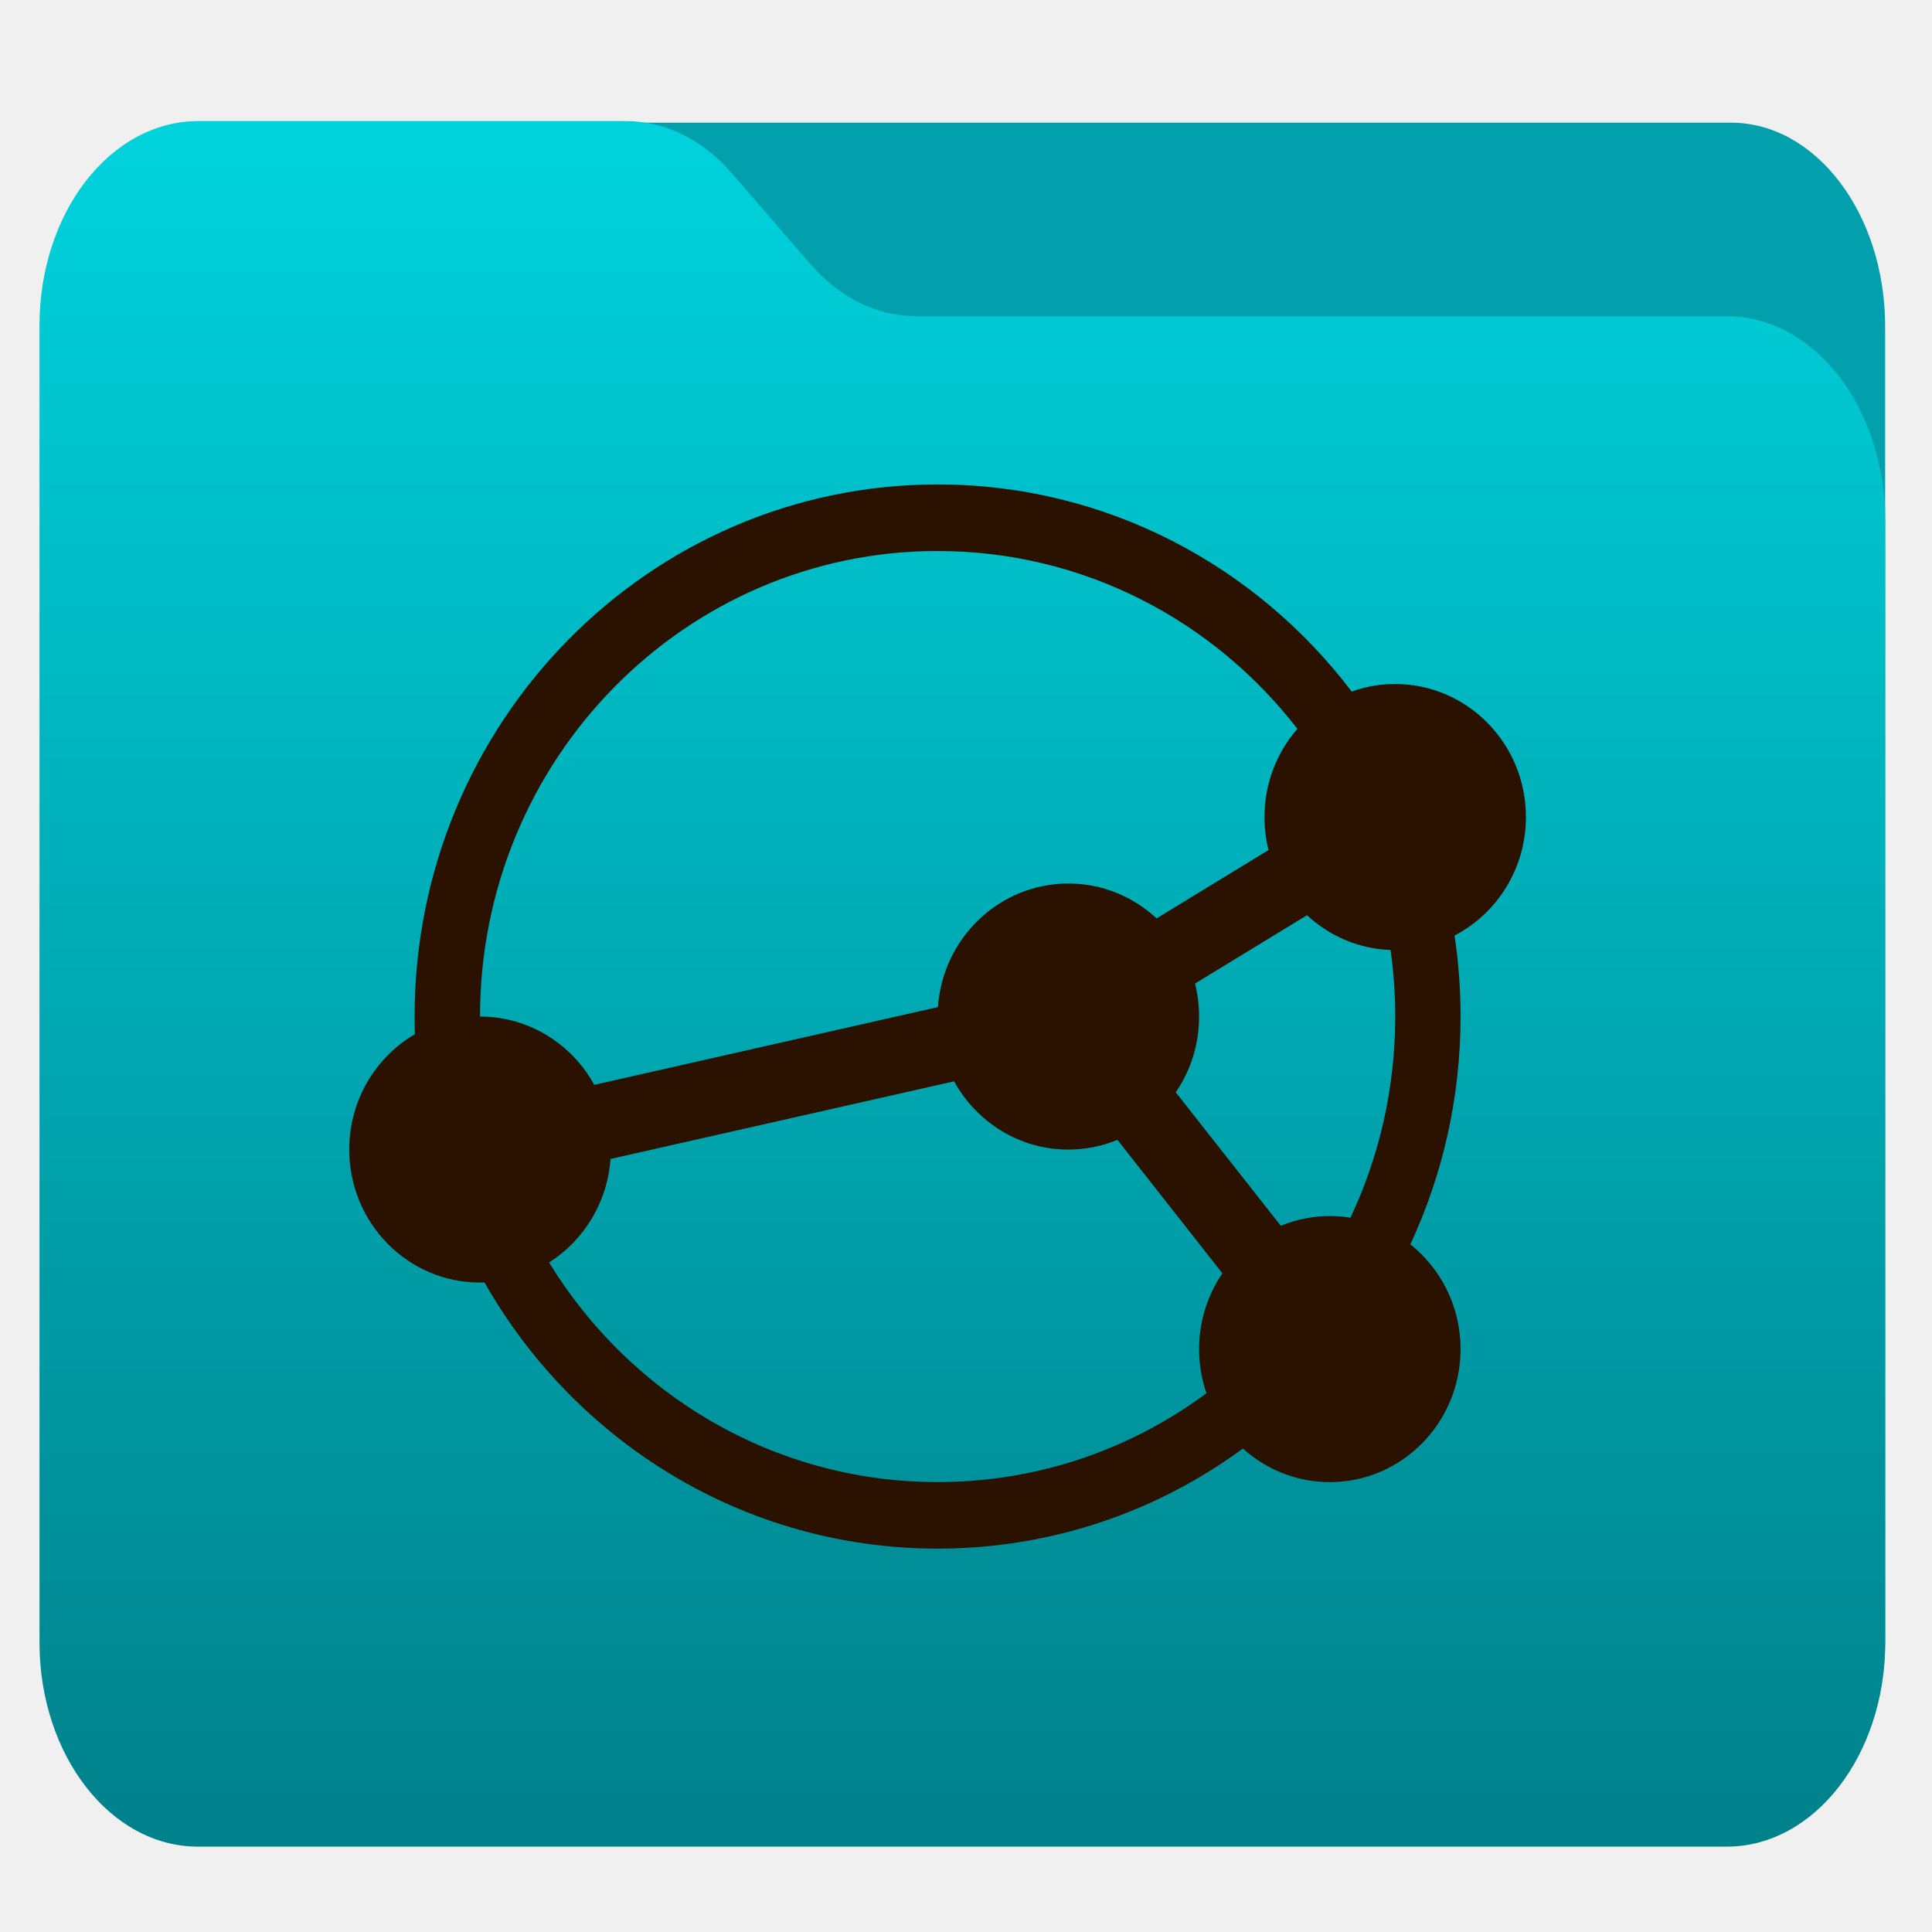
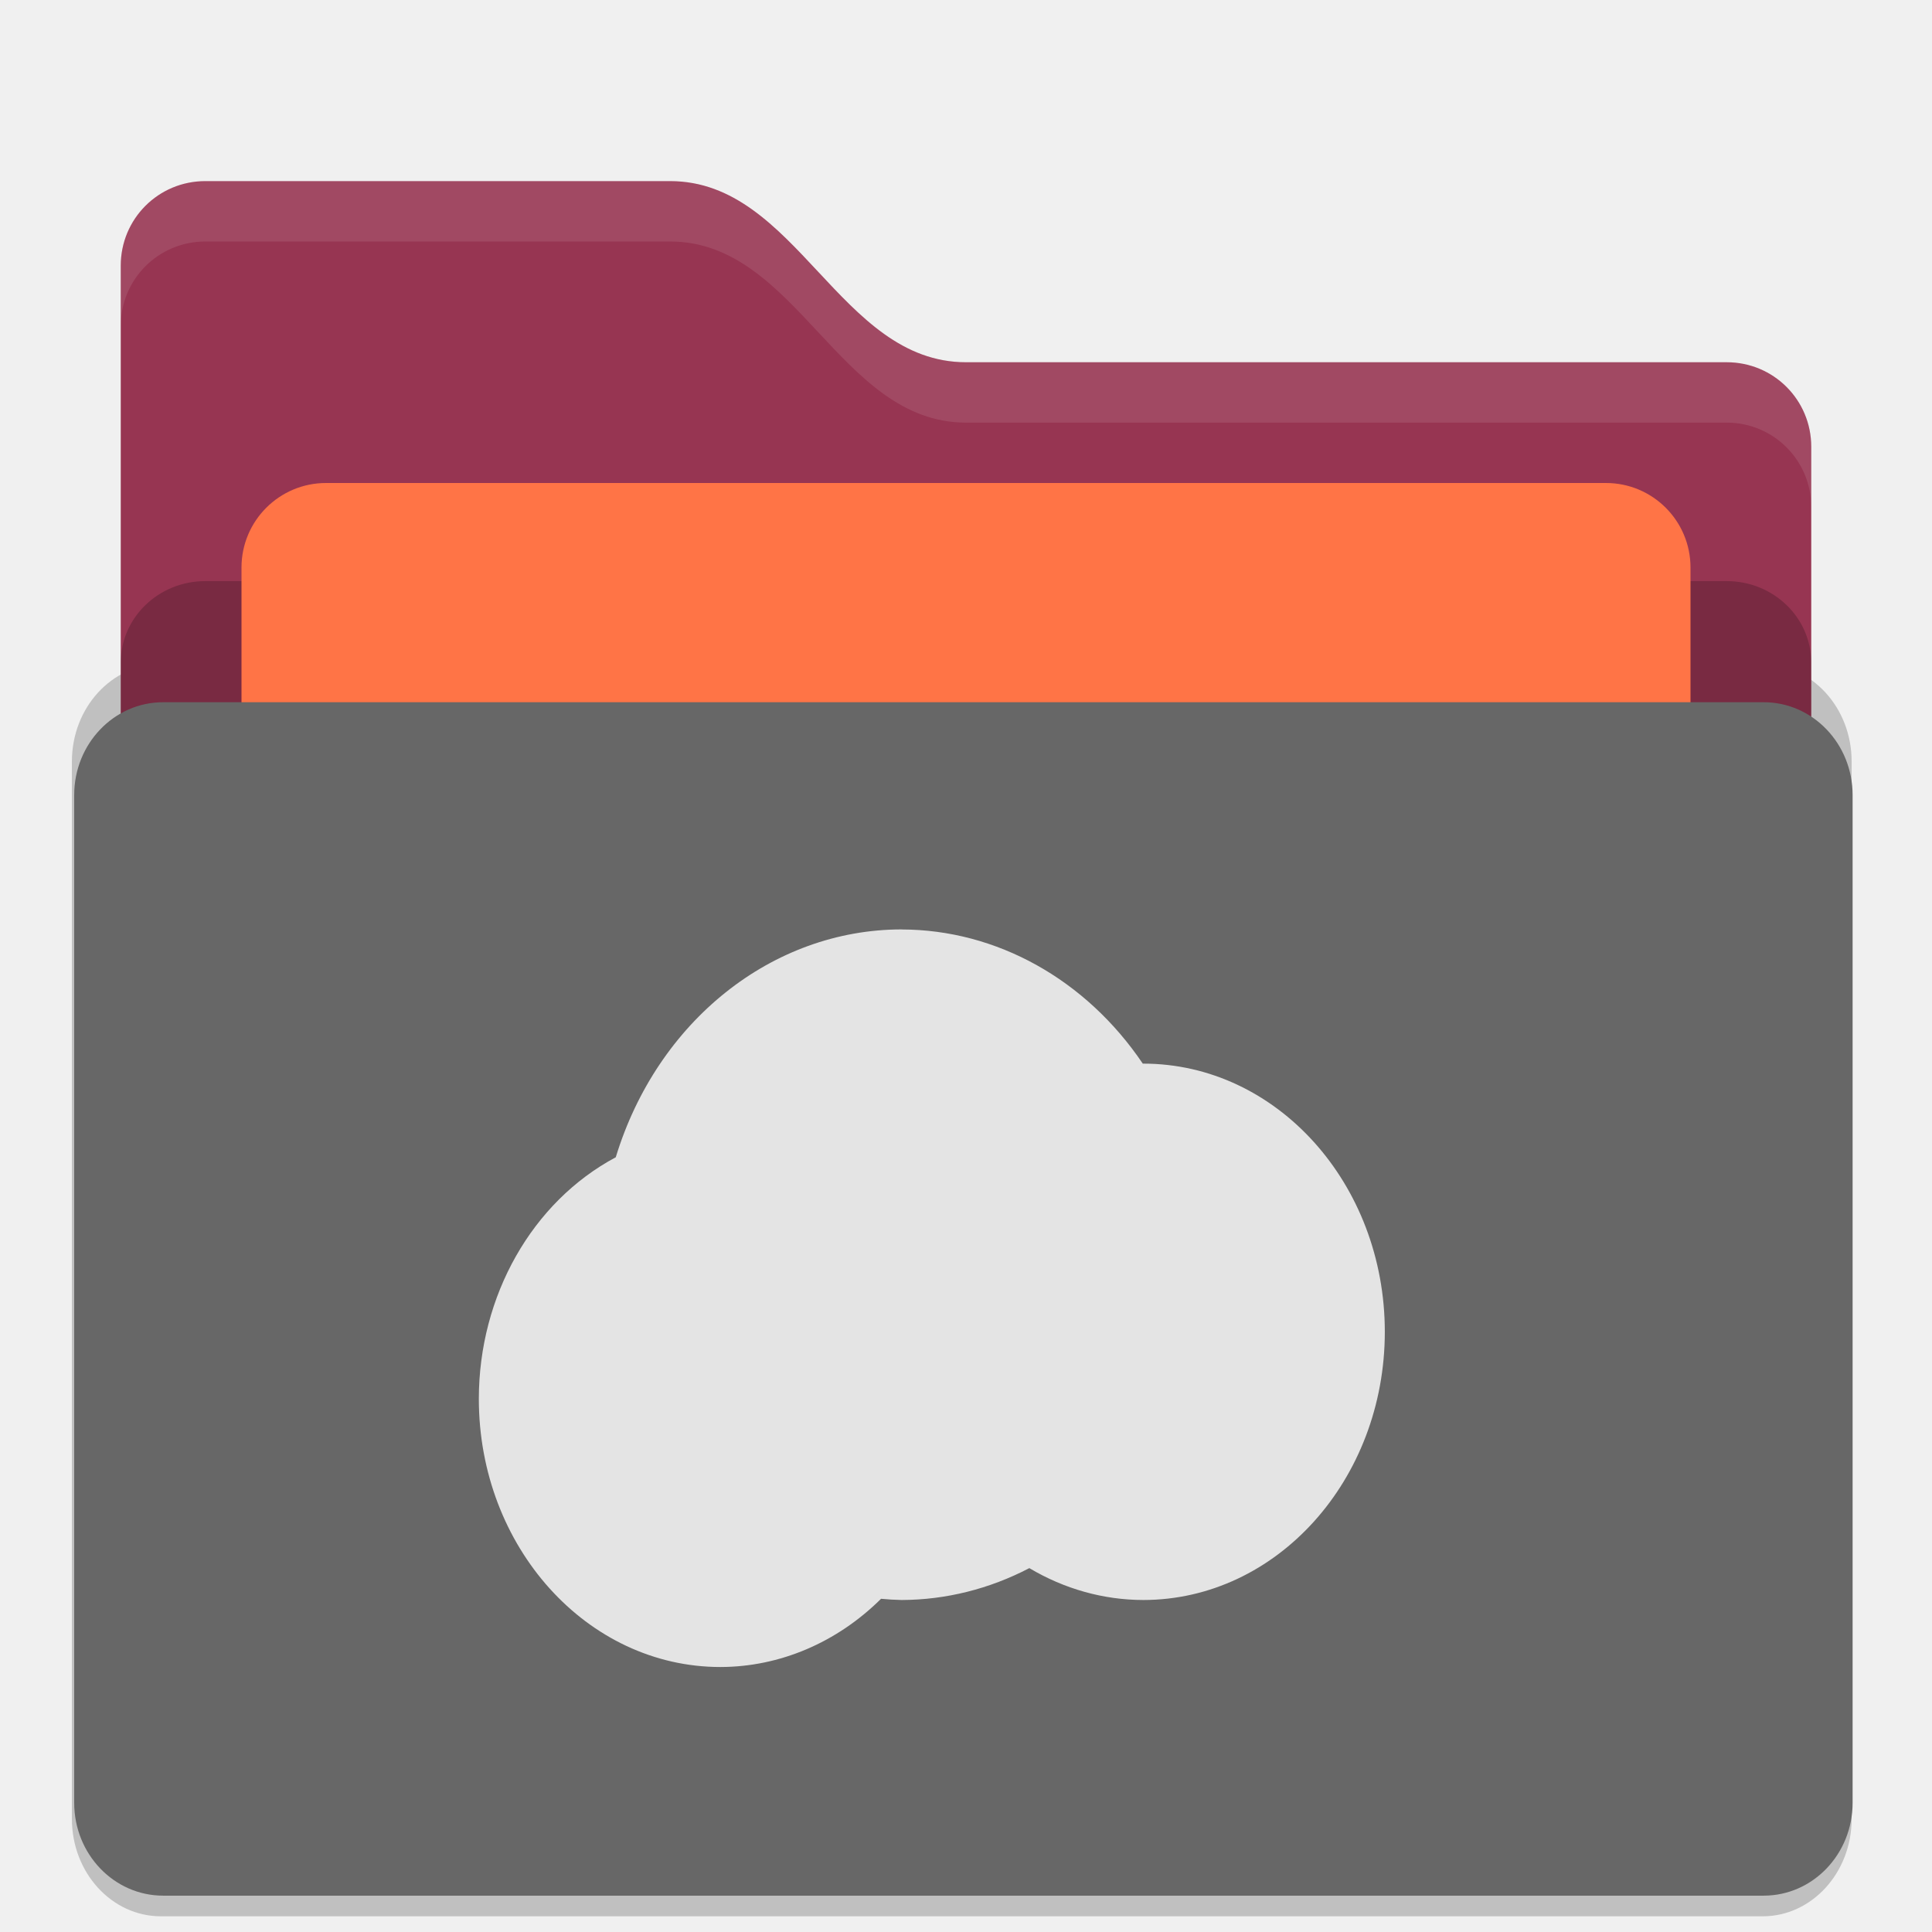
- <svg xmlns="http://www.w3.org/2000/svg" style="clip-rule:evenodd;fill-rule:evenodd;stroke-linejoin:round;stroke-miterlimit:2" viewBox="0 0 48 48" version="1.1" id="svg17">
-   <g transform="matrix(0.7664804,0,0,1.012676,-0.01272295,-7.970326)" id="g4">
-     <path d="m 61.122,15.88 c 0,-2.762 -2.239,-5 -5,-5 H 7.878 c -2.761,0 -5,2.238 -5,5 v 32.246 c 0,2.761 2.239,5 5,5 h 48.244 c 2.761,0 5,-2.239 5,-5 z" style="fill:#02a0ac" id="path2" />
-   </g>
-   <g transform="matrix(0.7873197,0,0,1.014652,-1.284628,-8.025083)" id="g8">
-     <path d="m 61.122,20.652 c 0,-1.326 -0.527,-2.598 -1.465,-3.536 -0.938,-0.937 -2.209,-1.464 -3.535,-1.464 h -25.58 c -1.232,0 -2.42,-0.455 -3.337,-1.277 -0.768,-0.689 -1.713,-1.535 -2.481,-2.224 -0.917,-0.822 -2.105,-1.277 -3.337,-1.277 H 7.878 c -1.326,0 -2.597,0.527 -3.535,1.465 -0.938,0.937 -1.465,2.209 -1.465,3.535 v 32.252 c 0,2.761 2.239,5 5,5 h 48.244 c 2.761,0 5,-2.239 5,-5 z" style="fill:url(#_Linear1)" id="path6" />
-   </g>
-   <path d="m 10.307,25.695 c -0.004,-0.147 -0.006,-0.292 -0.006,-0.439 0,-7.302 5.818,-13.22 12.993,-13.22 4.188,0 7.912,2.015 10.289,5.146 0.338,-0.121 0.7,-0.188 1.08,-0.188 1.793,0 3.248,1.481 3.248,3.304 0,1.285 -0.72,2.398 -1.773,2.946 0.098,0.655 0.149,1.328 0.149,2.012 0,2.024 -0.448,3.944 -1.248,5.659 0.76,0.605 1.248,1.546 1.248,2.602 0,1.825 -1.454,3.306 -3.248,3.306 -0.827,0 -1.584,-0.316 -2.158,-0.835 -2.134,1.566 -4.754,2.487 -7.587,2.487 -4.811,0 -9.01,-2.66 -11.256,-6.612 -0.037,0.002 -0.076,0.002 -0.113,0.002 -1.793,0 -3.248,-1.48 -3.248,-3.304 0,-1.226 0.656,-2.295 1.63,-2.866 z m 13.398,1.17 c 0.556,1.012 1.619,1.696 2.837,1.696 0.431,0 0.843,-0.086 1.221,-0.242 l 2.607,3.316 c -0.364,0.534 -0.578,1.183 -0.578,1.882 0,0.386 0.064,0.755 0.183,1.098 -1.875,1.389 -4.183,2.207 -6.68,2.207 -4.075,0 -7.648,-2.18 -9.654,-5.456 0.86,-0.545 1.45,-1.486 1.526,-2.572 z m 8.768,-4.127 c 0.552,0.513 1.276,0.835 2.075,0.864 0.077,0.54 0.116,1.092 0.116,1.655 0,1.79 -0.4,3.484 -1.112,4.997 -0.167,-0.027 -0.338,-0.041 -0.512,-0.041 -0.431,0 -0.843,0.086 -1.219,0.242 L 29.211,27.138 c 0.366,-0.534 0.58,-1.183 0.58,-1.882 0,-0.283 -0.036,-0.558 -0.101,-0.82 z m -0.239,-4.63 c -0.509,0.582 -0.818,1.351 -0.818,2.191 0,0.283 0.034,0.558 0.101,0.82 l -2.782,1.699 c -0.578,-0.539 -1.347,-0.867 -2.192,-0.867 -1.715,0 -3.121,1.356 -3.24,3.07 l -8.539,1.932 c -0.549,-1 -1.594,-1.681 -2.796,-1.696 h -0.042 c 0,-6.389 5.09,-11.567 11.369,-11.567 3.627,0 6.857,1.726 8.939,4.418 z" fill="#18567d" id="path11" style="clip-rule:evenodd;fill:#2b1100;fill-rule:evenodd;stroke-width:1.5;stroke-linejoin:round;stroke-miterlimit:2" />
-   <defs id="defs15">
-     <linearGradient id="_Linear1" x2="1" gradientTransform="matrix(0,-41.6338,41.6338,0,445.153,52.7218)" gradientUnits="userSpaceOnUse">
-       <stop style="stop-color:rgb(0,130,140)" offset="0" id="stop10" />
-       <stop style="stop-color:rgb(0,210,220)" offset="1" id="stop12" />
-     </linearGradient>
-   </defs>
+ <svg xmlns="http://www.w3.org/2000/svg" width="32" height="32" version="1" id="svg14">
+   <defs id="defs18" />
+   <rect style="opacity:0.2;stroke-width:1.101" width="29.478" height="20.74" x="1.191" y="11" rx="1.474" ry="1.613" id="rect2" />
+   <path style="fill:#973552" d="M 2,22.6 C 2,23.376 2.624,24 3.4,24 H 28.6 C 29.376,24 30,23.376 30,22.6 V 7.4 C 30,6.624 29.376,6 28.6,6 H 16 C 13.9,6 13.2,3 11.1,3 H 3.4 C 2.624,3 2,3.624 2,4.4" id="path4" />
+   <rect style="opacity:0.2;stroke-width:0.982" width="28" height="17.375" x="2" y="9.625" rx="1.4" ry="1.351" id="rect6" />
+   <rect style="fill:#ff7446" width="24" height="11" x="4" y="8" rx="1.4" ry="1.4" id="rect8" />
+   <rect style="fill:#676767;stroke-width:1.075" width="29.456" height="19.767" x="1.229" y="11.631" rx="1.473" ry="1.537" id="rect10" />
+   <path style="opacity:0.1;fill:#ffffff" d="M 3.4,3 C 2.625,3 2,3.625 2,4.4 V 5.4 C 2,4.625 2.625,4 3.4,4 H 11.1 C 13.2,4 13.9,7 16,7 H 28.6 C 29.375,7 30,7.625 30,8.4 V 7.4 C 30,6.625 29.375,6 28.6,6 H 16 C 13.9,6 13.2,3 11.1,3 Z" id="path12" />
+   <path style="fill:#e4e4e4;stroke-width:1.236" d="m 14.933,15.394 a 5.002,5.554 0 0 0 -4.734,3.774 4.002,4.443 0 0 0 -2.268,4.001 4.002,4.443 0 0 0 4.002,4.442 4.002,4.443 0 0 0 2.66,-1.13 5.002,5.554 0 0 0 0.341,0.02 5.002,5.554 0 0 0 2.115,-0.528 4.002,4.443 0 0 0 1.888,0.528 4.002,4.443 0 0 0 4,-4.442 4.002,4.443 0 0 0 -4.002,-4.442 4.002,4.443 0 0 0 -0.007,0 5.002,5.554 0 0 0 -3.995,-2.222 z" id="path736" />
</svg>
